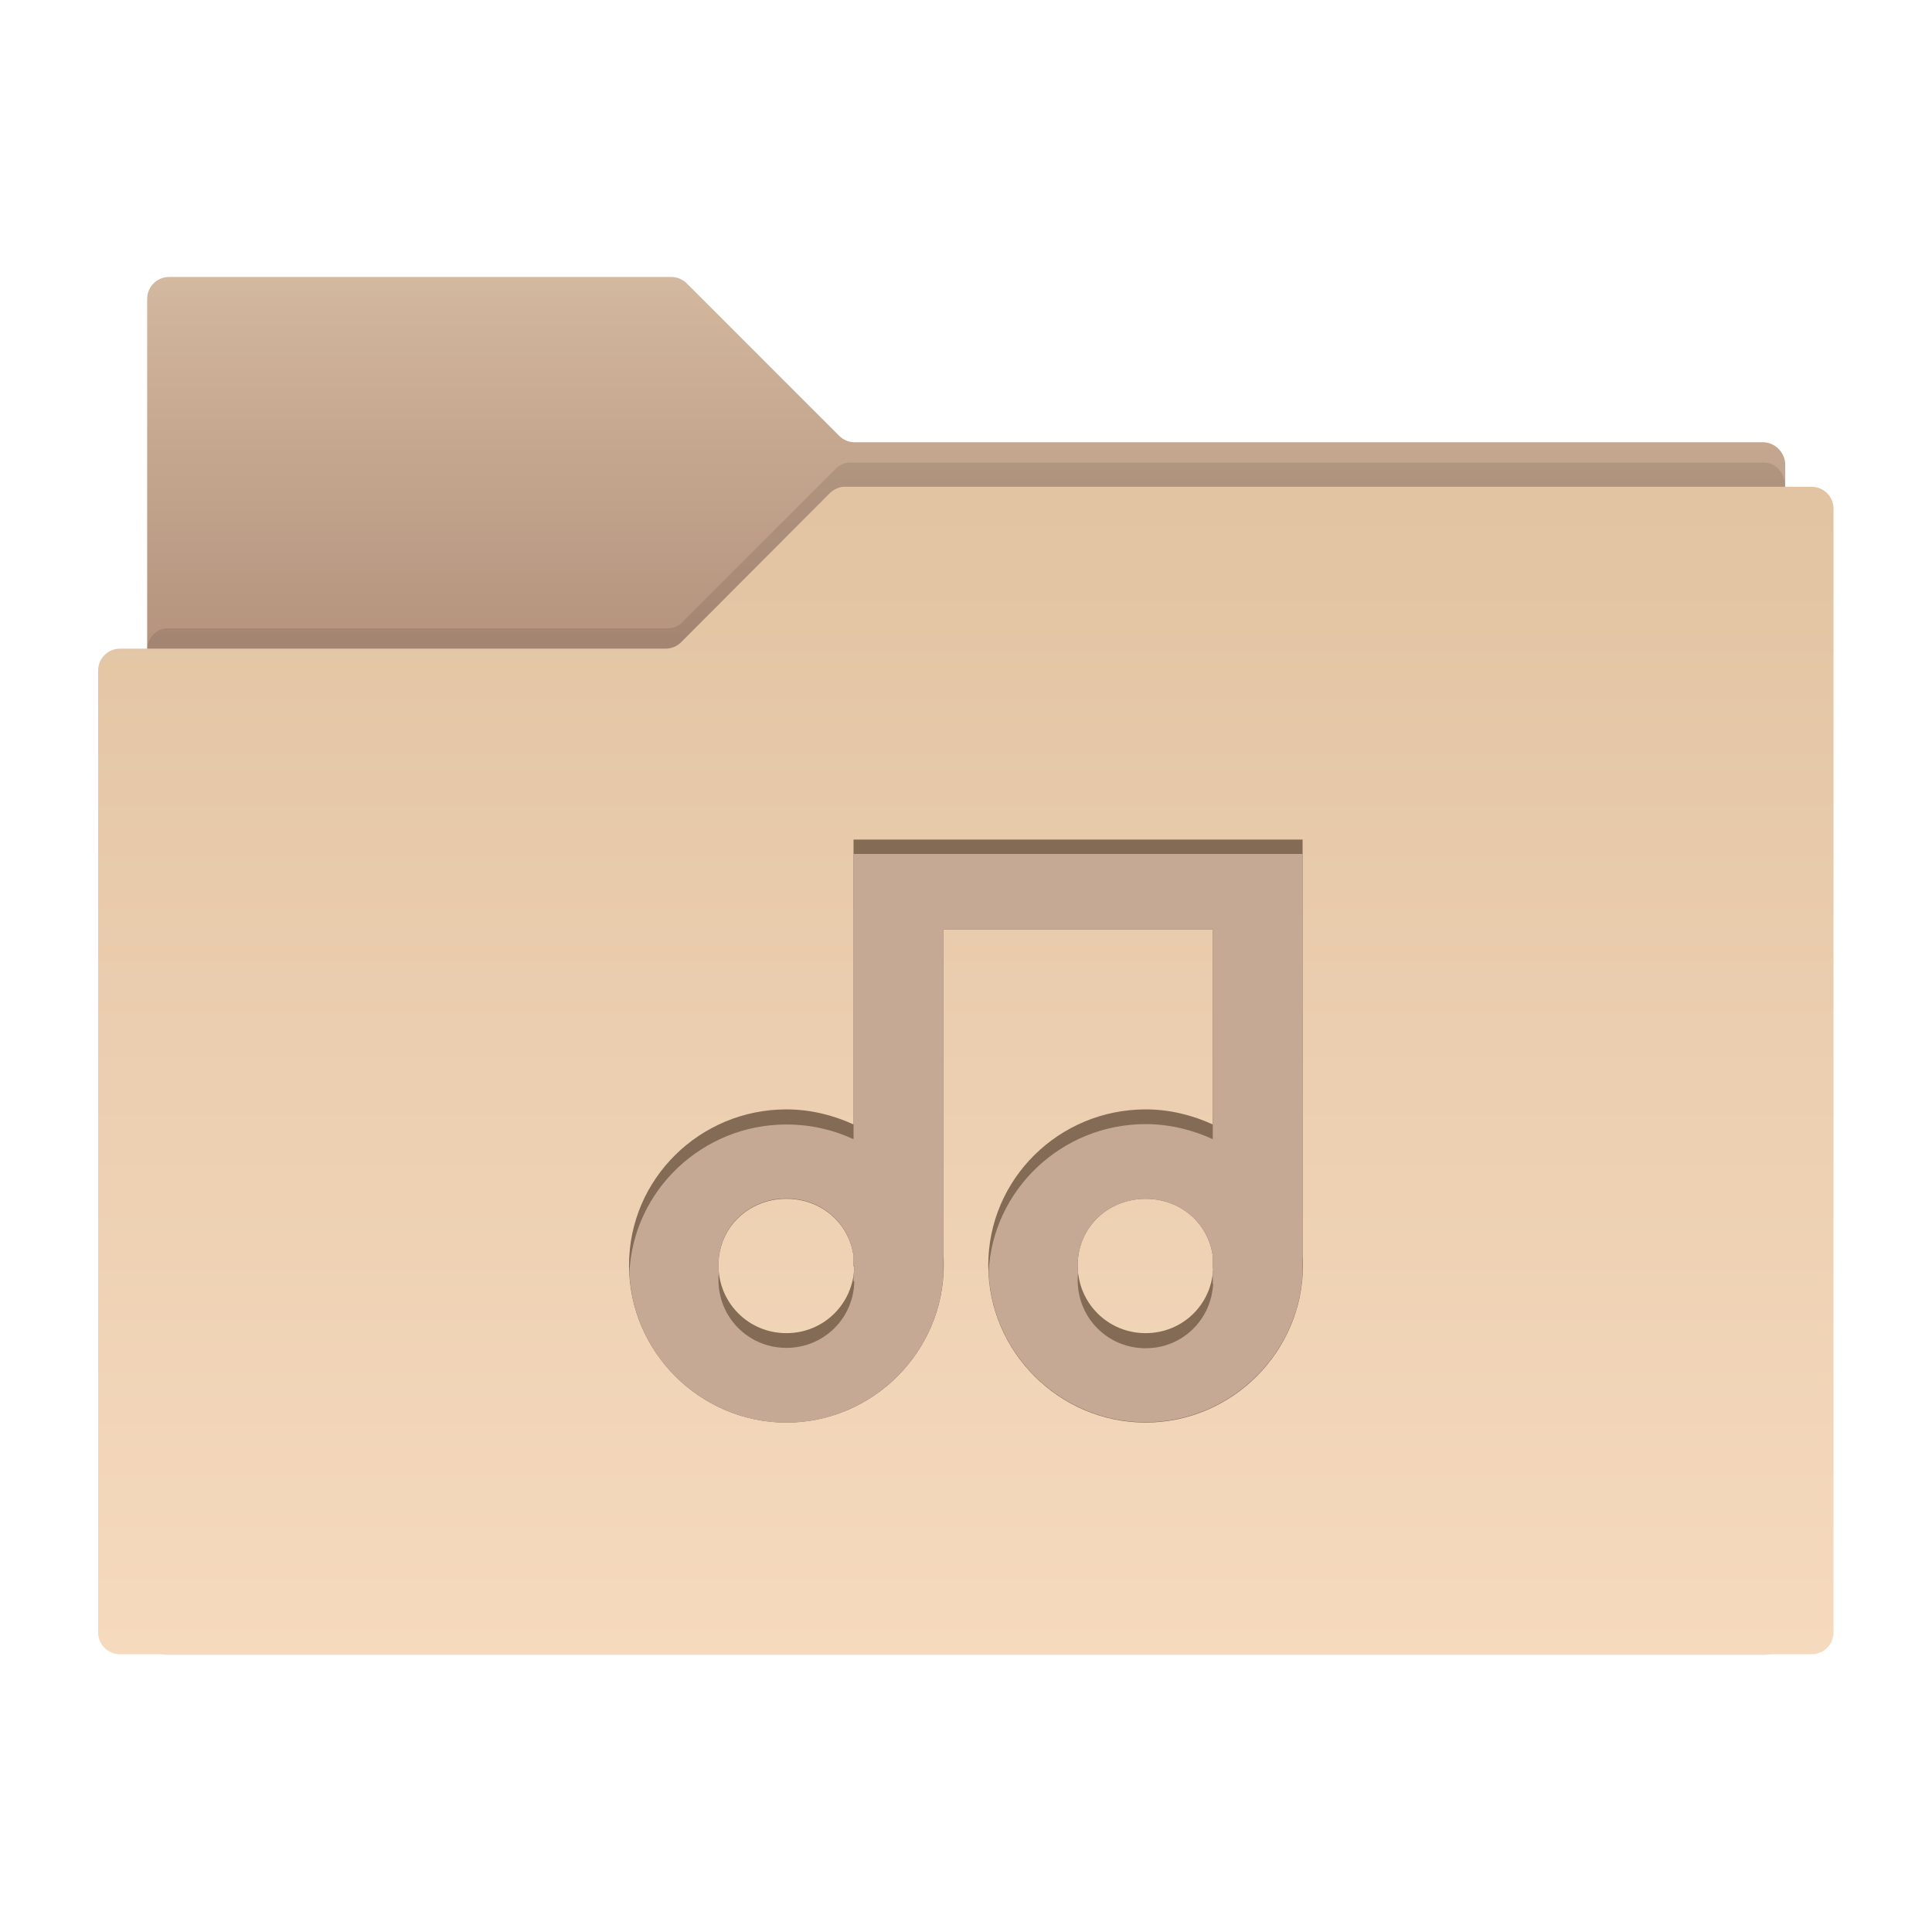
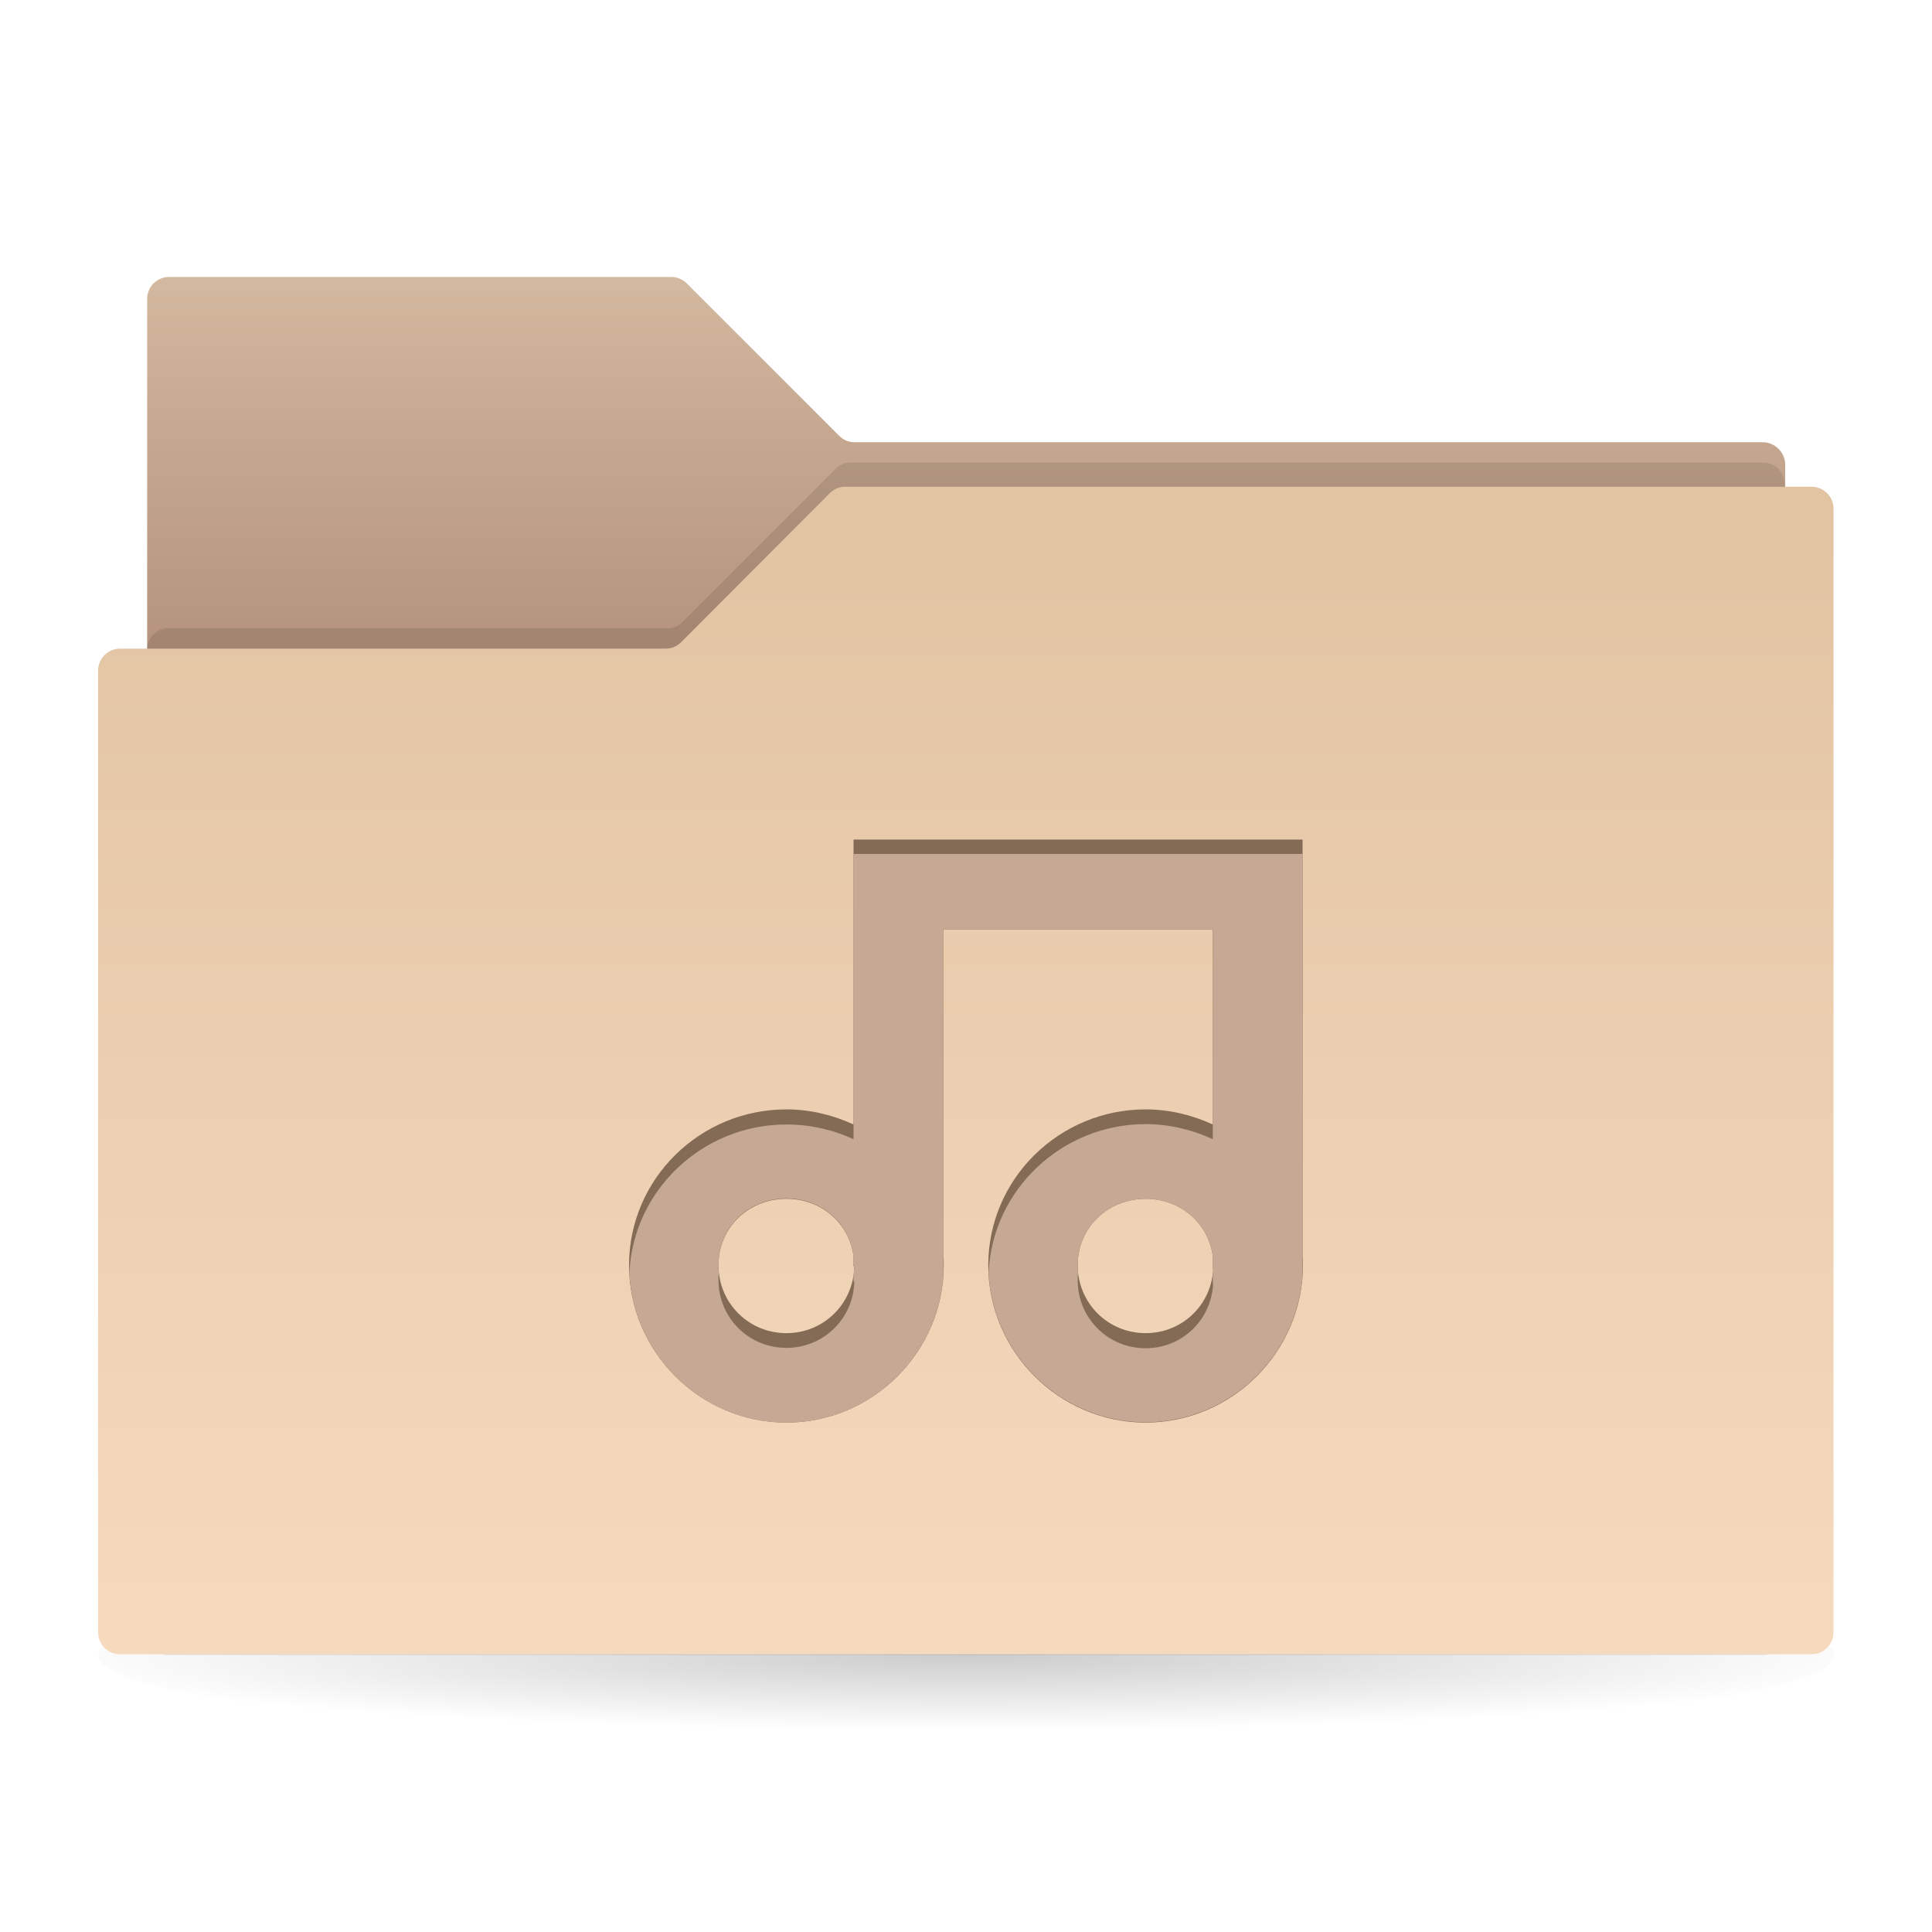
<svg xmlns="http://www.w3.org/2000/svg" xml:space="preserve" style="enable-background:new 0 0 512 512;" viewBox="0 0 512 512" y="0px" x="0px" id="Layer_1" version="1.1">
-   <defs id="defs191" />
-   <g id="g153">
-     <g id="g155">
-       <g id="g157">
-         <linearGradient y2="73.435" x2="256" y1="433.799" x1="256" gradientUnits="userSpaceOnUse" id="SVGID_1_">
-           <stop id="stop160" style="stop-color:#7D4F43" offset="0" />
-           <stop id="stop162" style="stop-color:#86594C" offset="0.186" />
-           <stop id="stop164" style="stop-color:#9F7765" offset="0.514" />
-           <stop id="stop166" style="stop-color:#CCB097" offset="0.945" />
-           <stop id="stop168" style="stop-color:#D3B99F" offset="1" />
+   <defs id="defs319" />
+   <g id="g274">
+     <radialGradient gradientUnits="userSpaceOnUse" gradientTransform="matrix(1 0 0 8.064469e-02 0 402.9344)" r="248.001" cy="441.827" cx="256" id="SVGID_1_">
+       <stop id="stop277" style="stop-color:#000000;stop-opacity:0.2" offset="0" />
+       <stop id="stop279" style="stop-color:#000000;stop-opacity:0" offset="1" />
+     </radialGradient>
+     <ellipse id="ellipse281" ry="23" rx="230" cy="438.6" cx="256" style="fill:url(#SVGID_1_);" />
+     <g id="g283">
+       <g id="g285">
+         <linearGradient y2="73.435" x2="256" y1="433.799" x1="256" gradientUnits="userSpaceOnUse" id="SVGID_2_">
+           <stop id="stop288" style="stop-color:#7D4F43" offset="0" />
+           <stop id="stop290" style="stop-color:#86594C" offset="0.186" />
+           <stop id="stop292" style="stop-color:#9F7765" offset="0.514" />
+           <stop id="stop294" style="stop-color:#CCB097" offset="0.945" />
+           <stop id="stop296" style="stop-color:#D3B99F" offset="1" />
        </linearGradient>
-         <path id="path170" d="M467.2,117.2l-240.7,0c-1.6,0-3-0.6-4.1-1.7L182,75.1c-1.1-1.1-2.6-1.7-4.1-1.7H44.8     c-3.2,0-5.8,2.6-5.8,5.8v354.5h434.1l0-310.7C473,119.9,470.4,117.2,467.2,117.2z" style="fill:url(#SVGID_1_);" />
-         <path id="path172" d="M221.3,124.4l-40.4,40.4c-1,1.1-2.4,1.7-3.9,1.7H44.4c-3,0-5.5,2.7-5.5,6v260.1     c0,3.3,2.5,6,5.5,6h423.1c3,0,5.5-2.7,5.5-6v-304c0-3.3-2.5-6-5.5-6H225.2C223.8,122.6,222.4,123.2,221.3,124.4z" style="opacity:0.1" />
-         <linearGradient y2="128.935" x2="256" y1="438.565" x1="256" gradientUnits="userSpaceOnUse" id="SVGID_2_">
-           <stop id="stop175" style="stop-color:#F6DABE" offset="0" />
-           <stop id="stop177" style="stop-color:#E3C5A4" offset="0.924" />
-           <stop id="stop179" style="stop-color:#E2C3A2" offset="1" />
+         <path id="path298" d="M467.2,117.2l-240.7,0c-1.6,0-3-0.6-4.1-1.7L182,75.1c-1.1-1.1-2.6-1.7-4.1-1.7H44.8     c-3.2,0-5.8,2.6-5.8,5.8v354.5h434.1l0-310.7C473,119.9,470.4,117.2,467.2,117.2z" style="fill:url(#SVGID_2_);" />
+         <path id="path300" d="M221.3,124.4l-40.4,40.4c-1,1.1-2.4,1.7-3.9,1.7H44.4c-3,0-5.5,2.7-5.5,6v260.1     c0,3.3,2.5,6,5.5,6h423.1c3,0,5.5-2.7,5.5-6v-304c0-3.3-2.5-6-5.5-6H225.2C223.8,122.6,222.4,123.2,221.3,124.4z" style="opacity:0.1" />
+         <linearGradient y2="128.935" x2="256" y1="438.565" x1="256" gradientUnits="userSpaceOnUse" id="SVGID_3_">
+           <stop id="stop303" style="stop-color:#F6DABE" offset="0" />
+           <stop id="stop305" style="stop-color:#E3C5A4" offset="0.924" />
+           <stop id="stop307" style="stop-color:#E2C3A2" offset="1" />
        </linearGradient>
-         <path id="path181" d="M220,130.6l-39.5,39.6c-1.1,1.1-2.6,1.7-4.1,1.7H31.8c-3.2,0-5.8,2.6-5.8,5.8v254.9     c0,3.2,2.6,5.8,5.8,5.8h448.3c3.2,0,5.8-2.6,5.8-5.8V134.8c0-3.2-2.6-5.8-5.8-5.8h-256C222.6,128.9,221.1,129.6,220,130.6z" style="fill:url(#SVGID_2_);" />
+         <path id="path309" d="M220,130.6l-39.5,39.6c-1.1,1.1-2.6,1.7-4.1,1.7H31.8c-3.2,0-5.8,2.6-5.8,5.8v254.9     c0,3.2,2.6,5.8,5.8,5.8h448.3c3.2,0,5.8-2.6,5.8-5.8V134.8c0-3.2-2.6-5.8-5.8-5.8h-256C222.6,128.9,221.1,129.6,220,130.6z" style="fill:url(#SVGID_3_);" />
      </g>
    </g>
-     <g id="g183">
-       <path id="path185" d="M345.2,332.8v-86.5v-23.8h-23.8H250h-23.8v23.8V298c-5.4-2.5-11.5-4-17.8-4    c-22.9,0-41.7,18.4-41.7,41.3c0,22.9,18.8,41.7,41.7,41.7c22.9,0,41.7-18.8,41.7-41.7c0-0.9,0-1.7-0.1-2.5v-86.5h71.4V298    c-5.4-2.5-11.5-4-17.8-4c-22.9,0-41.7,18.4-41.7,41.3c0,22.9,18.8,41.7,41.7,41.7c22.9,0,41.7-18.8,41.7-41.7    C345.3,334.5,345.3,333.6,345.2,332.8z M208.4,353.3c-10,0-18-8-18-18c0-10,8-17.6,18-17.6c9.2,0,16.6,6.4,17.8,15.2v2.7h0.2    C226.2,345.5,218.3,353.3,208.4,353.3z M303.6,353.3c-10,0-18-8-18-18c0-10,8-17.6,18-17.6c9.2,0,16.6,6.4,17.8,15.2v3.3h0.1    C321.1,345.8,313.3,353.3,303.6,353.3z" style="fill:#846B55;" />
-       <path id="path187" d="M208.4,298c-22.2,0-40.6,17.4-41.6,39.3c1,22,19.4,39.7,41.6,39.7c22.1,0,40.5-17.6,41.6-39.5    c0-0.3,0-0.5,0-0.8v-3.9v-82.6v-3.9h71.4v3.9V298v3.9c-5.4-2.5-11.5-4-17.8-4c-22.2,0-40.6,17.4-41.6,39.3    c1,22,19.4,39.7,41.6,39.7c22.1,0,40.5-17.6,41.6-39.5c0-0.3,0-0.5,0-0.8v-3.9v-82.6v-3.9v-19.9h-23.8H250h-23.8v19.9v3.9V298v3.9    C220.8,299.4,214.8,298,208.4,298z M321.5,336.3c0,0.4-0.1,0.9-0.1,1.3v2.6h0.1c-0.5,9.6-8.2,17.1-17.9,17.1c-10,0-18-8-18-18    c0-0.7,0-1.3,0.1-2c-0.1-0.6-0.1-1.3-0.1-2c0-10,8-17.6,18-17.6c9.2,0,16.6,6.4,17.8,15.2v3.3H321.5z M226.4,335.7    c0,0.7-0.1,1.3-0.2,2v1.9h0.2c-0.2,9.8-8.1,17.6-18,17.6c-10,0-18-8-18-18c0-0.7,0-1.3,0.1-2c-0.1-0.6-0.1-1.3-0.1-2    c0-10,8-17.6,18-17.6c9.2,0,16.6,6.4,17.8,15.2v2.7H226.4z" style="fill:#C5A994;" />
+     <g id="g311">
+       <path id="path313" d="M345.2,332.8v-86.5v-23.8h-23.8H250h-23.8v23.8V298c-5.4-2.5-11.5-4-17.8-4    c-22.9,0-41.7,18.4-41.7,41.3c0,22.9,18.8,41.7,41.7,41.7c22.9,0,41.7-18.8,41.7-41.7c0-0.9,0-1.7-0.1-2.5v-86.5h71.4V298    c-5.4-2.5-11.5-4-17.8-4c-22.9,0-41.7,18.4-41.7,41.3c0,22.9,18.8,41.7,41.7,41.7c22.9,0,41.7-18.8,41.7-41.7    C345.3,334.5,345.3,333.6,345.2,332.8z M208.4,353.3c-10,0-18-8-18-18c0-10,8-17.6,18-17.6c9.2,0,16.6,6.4,17.8,15.2v2.7h0.2    C226.2,345.5,218.3,353.3,208.4,353.3z M303.6,353.3c-10,0-18-8-18-18c0-10,8-17.6,18-17.6c9.2,0,16.6,6.4,17.8,15.2v3.3h0.1    C321.1,345.8,313.3,353.3,303.6,353.3z" style="fill:#846B55;" />
+       <path id="path315" d="M208.4,298c-22.2,0-40.6,17.4-41.6,39.3c1,22,19.4,39.7,41.6,39.7c22.1,0,40.5-17.6,41.6-39.5    c0-0.3,0-0.5,0-0.8v-3.9v-82.6v-3.9h71.4v3.9V298v3.9c-5.4-2.5-11.5-4-17.8-4c-22.2,0-40.6,17.4-41.6,39.3    c1,22,19.4,39.7,41.6,39.7c22.1,0,40.5-17.6,41.6-39.5c0-0.3,0-0.5,0-0.8v-3.9v-82.6v-3.9v-19.9h-23.8H250h-23.8v19.9v3.9V298v3.9    C220.8,299.4,214.8,298,208.4,298z M321.5,336.3c0,0.4-0.1,0.9-0.1,1.3v2.6h0.1c-0.5,9.6-8.2,17.1-17.9,17.1c-10,0-18-8-18-18    c0-0.7,0-1.3,0.1-2c-0.1-0.6-0.1-1.3-0.1-2c0-10,8-17.6,18-17.6c9.2,0,16.6,6.4,17.8,15.2v3.3H321.5z M226.4,335.7    c0,0.7-0.1,1.3-0.2,2v1.9h0.2c-0.2,9.8-8.1,17.6-18,17.6c-10,0-18-8-18-18c0-0.7,0-1.3,0.1-2c-0.1-0.6-0.1-1.3-0.1-2    c0-10,8-17.6,18-17.6c9.2,0,16.6,6.4,17.8,15.2v2.7H226.4z" style="fill:#C5A994;" />
    </g>
  </g>
</svg>
